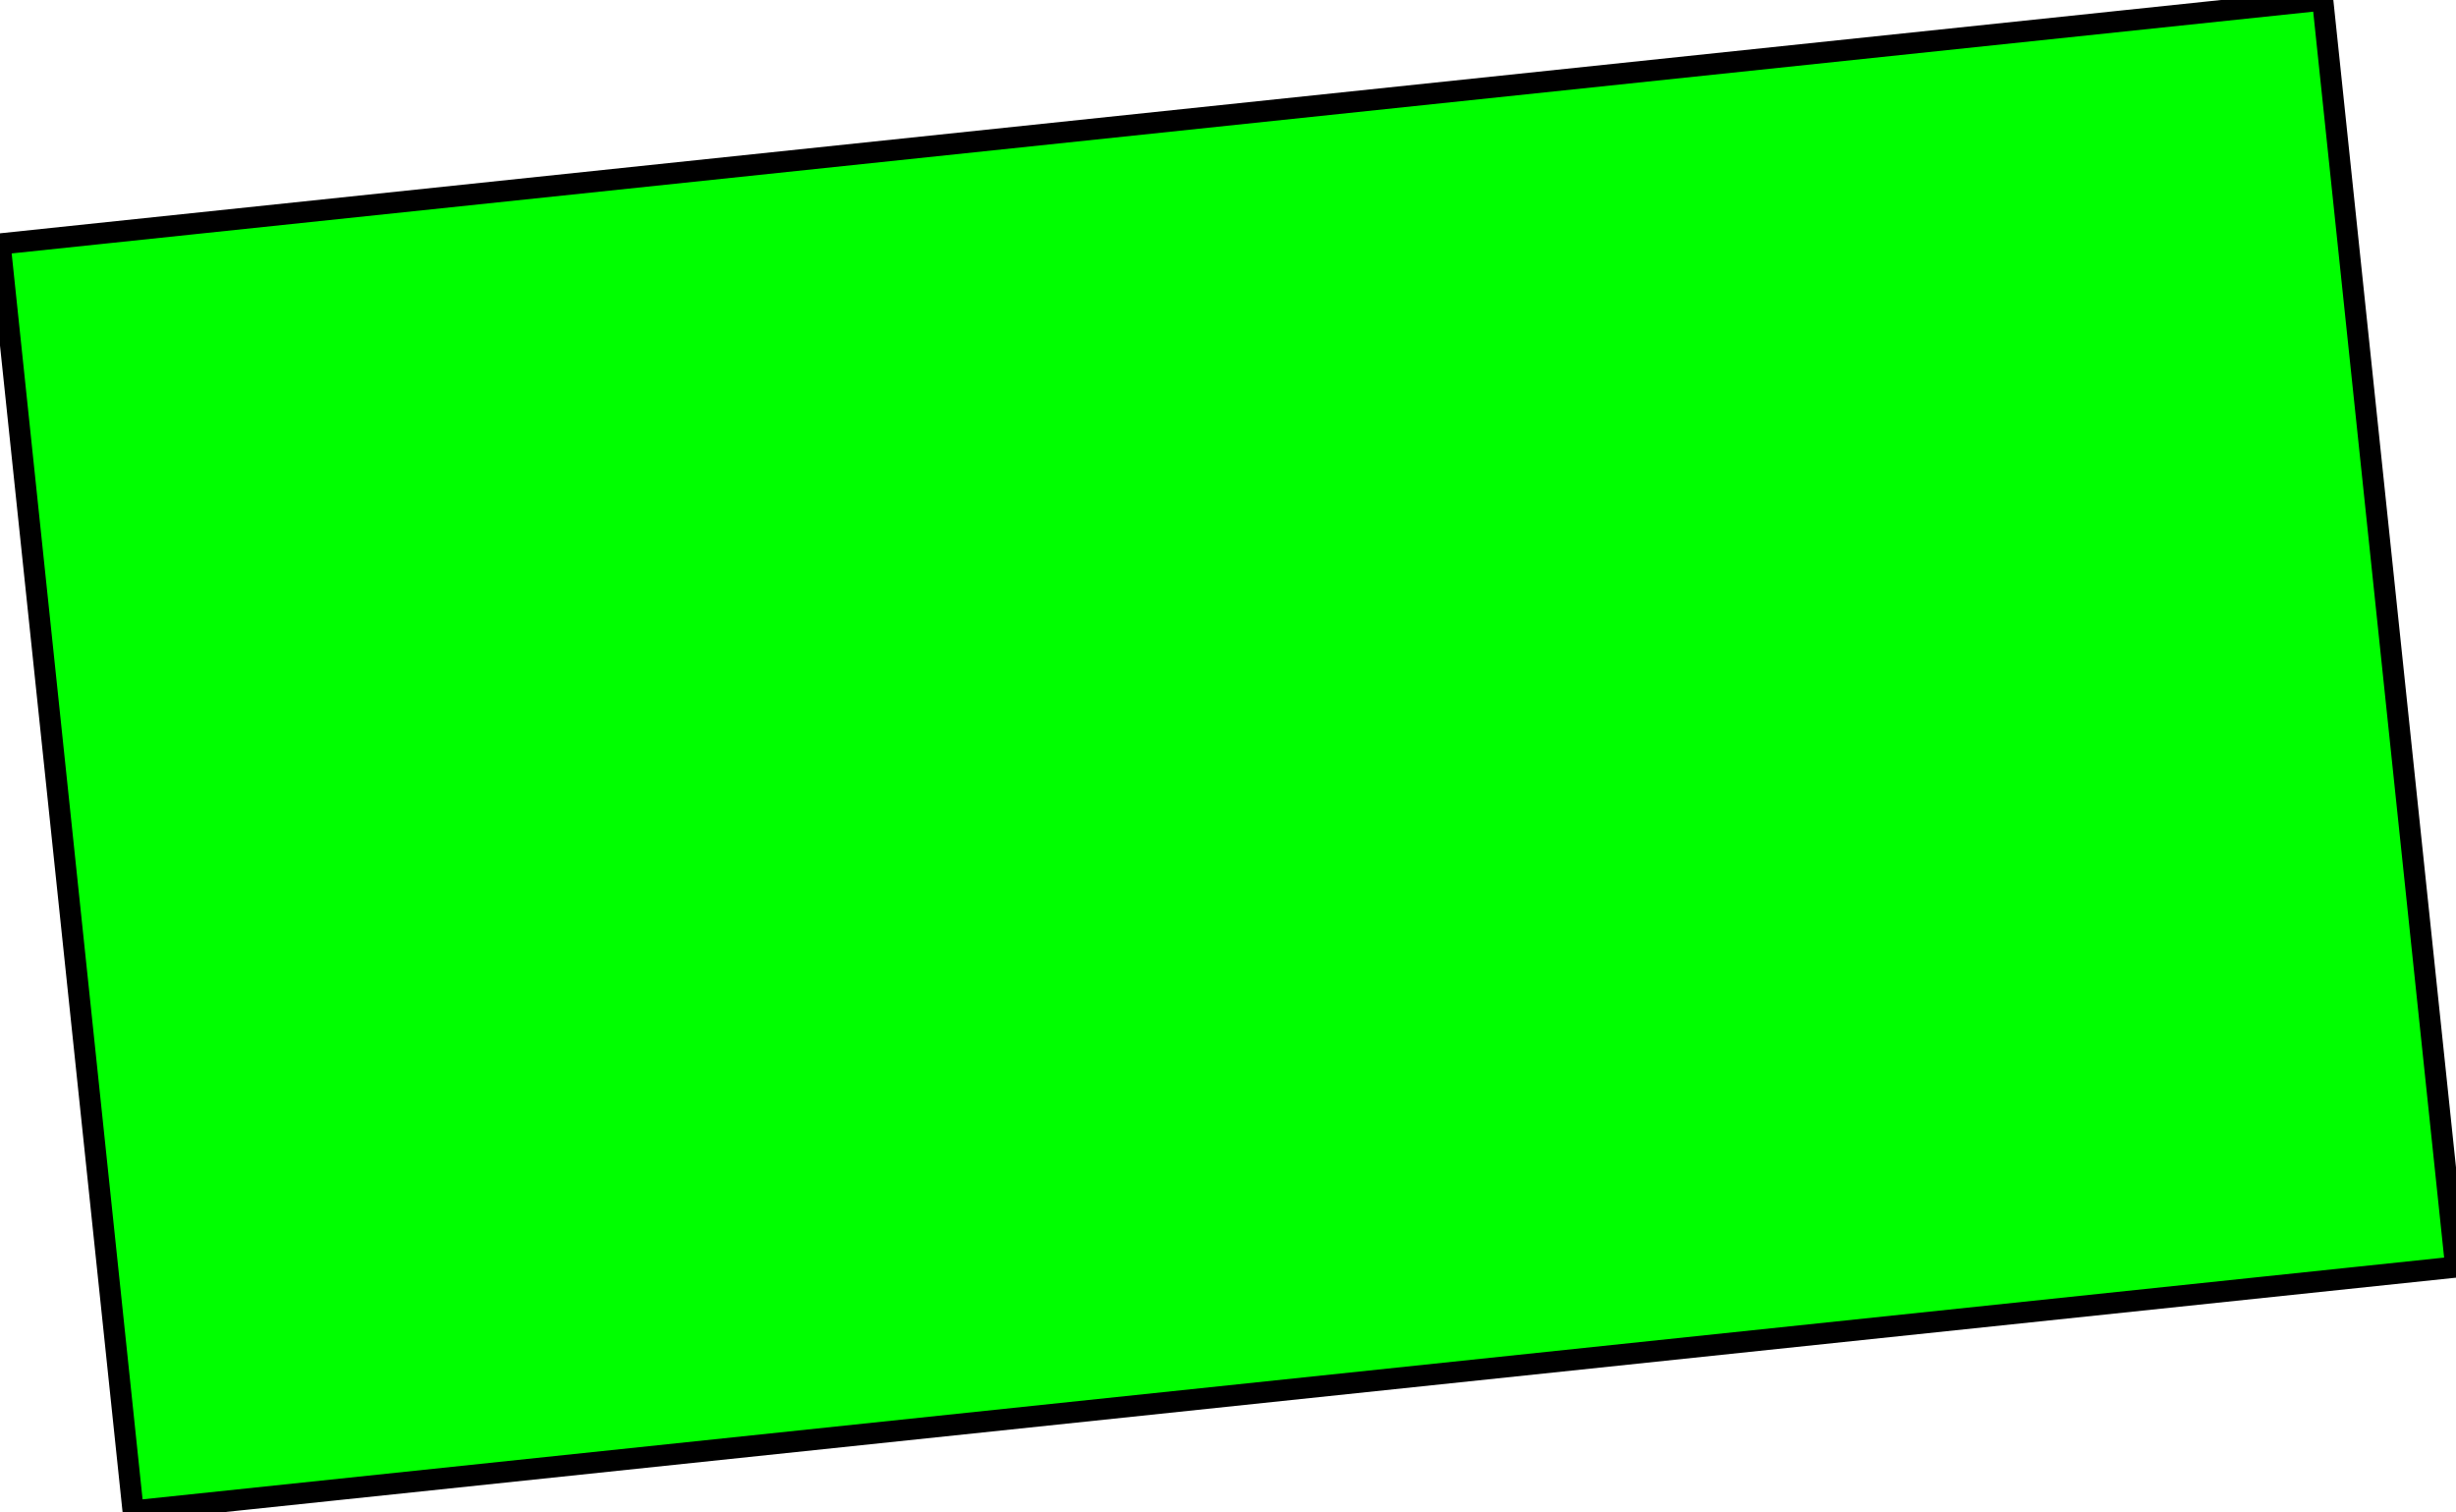
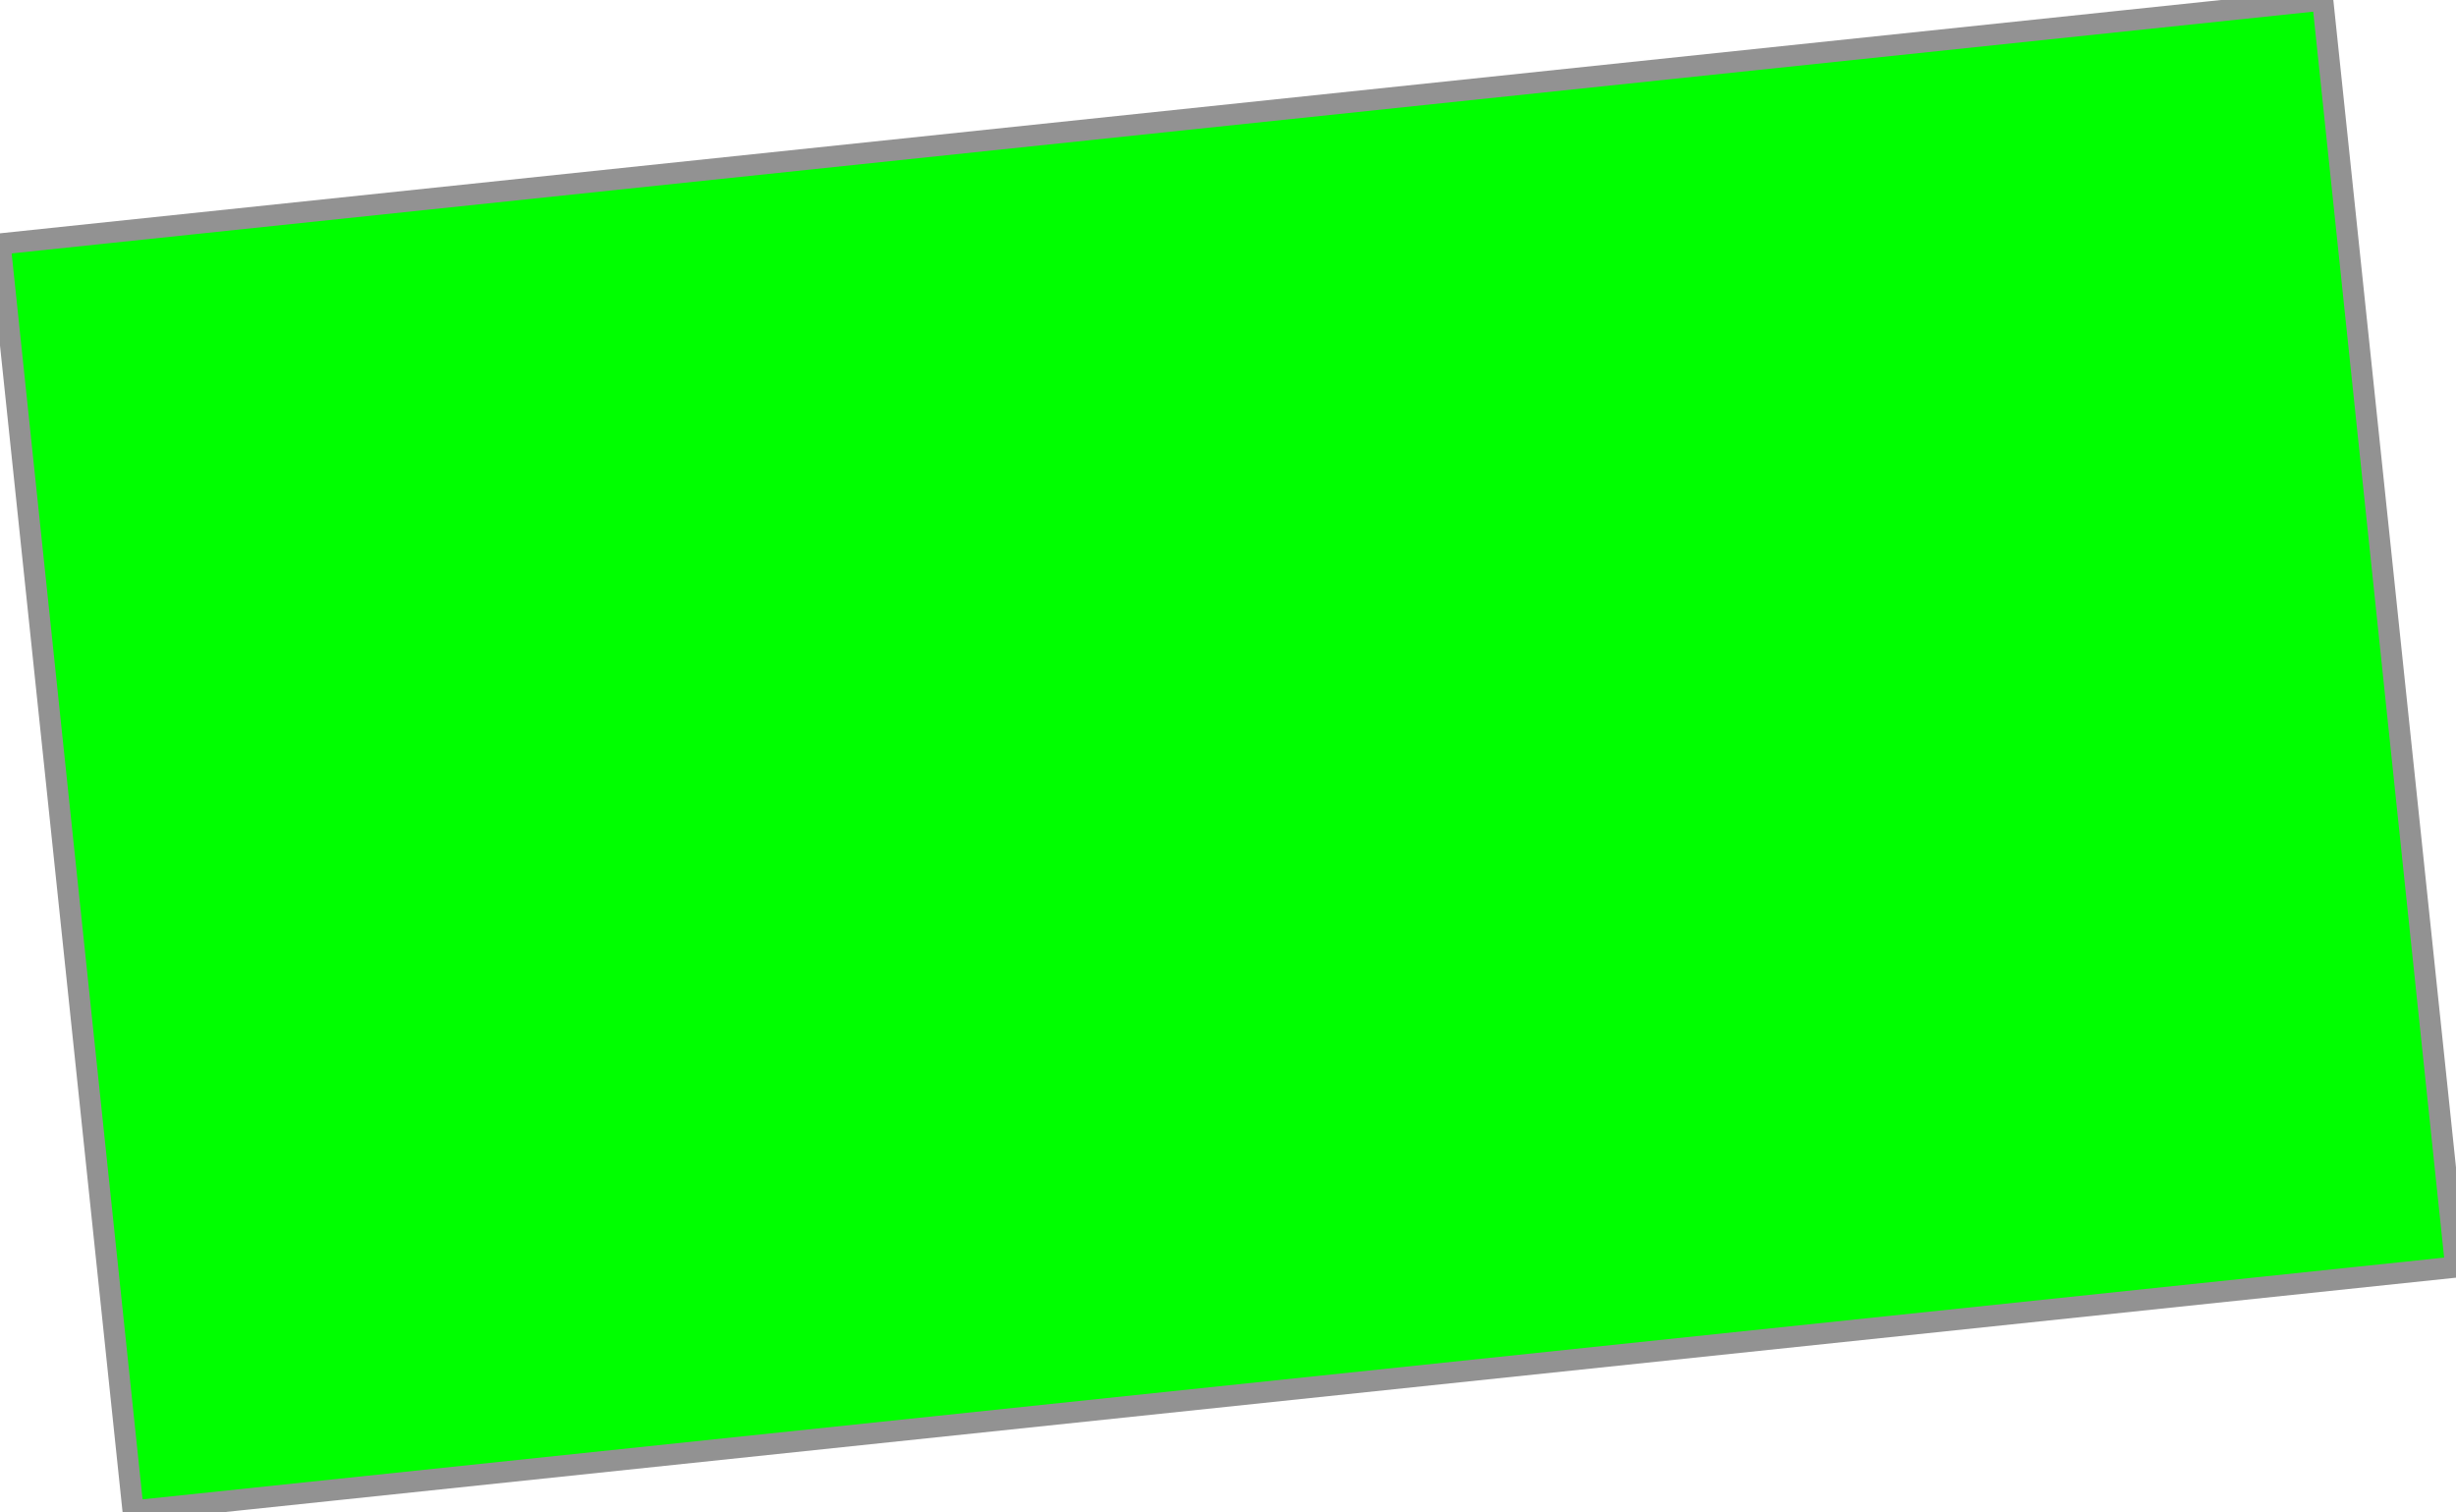
<svg xmlns="http://www.w3.org/2000/svg" viewBox="-5.783 -3.558 11.567 7.117">
-   <g fill="rgb(0 255 0 / 1.000)" stroke="rgb(0.376 0.376 0.376 / 1.000)" stroke-width="0.1">
+   <g fill="rgb(0 255 0 / 1.000)" stroke="rgb(146 146 146 / 1.000)" stroke-width="0.1">
    <path d="M -5.783 -2.409 L -5.156 3.558 L 5.783 2.409 L 5.156 -3.558 Z" />
  </g>
</svg>
